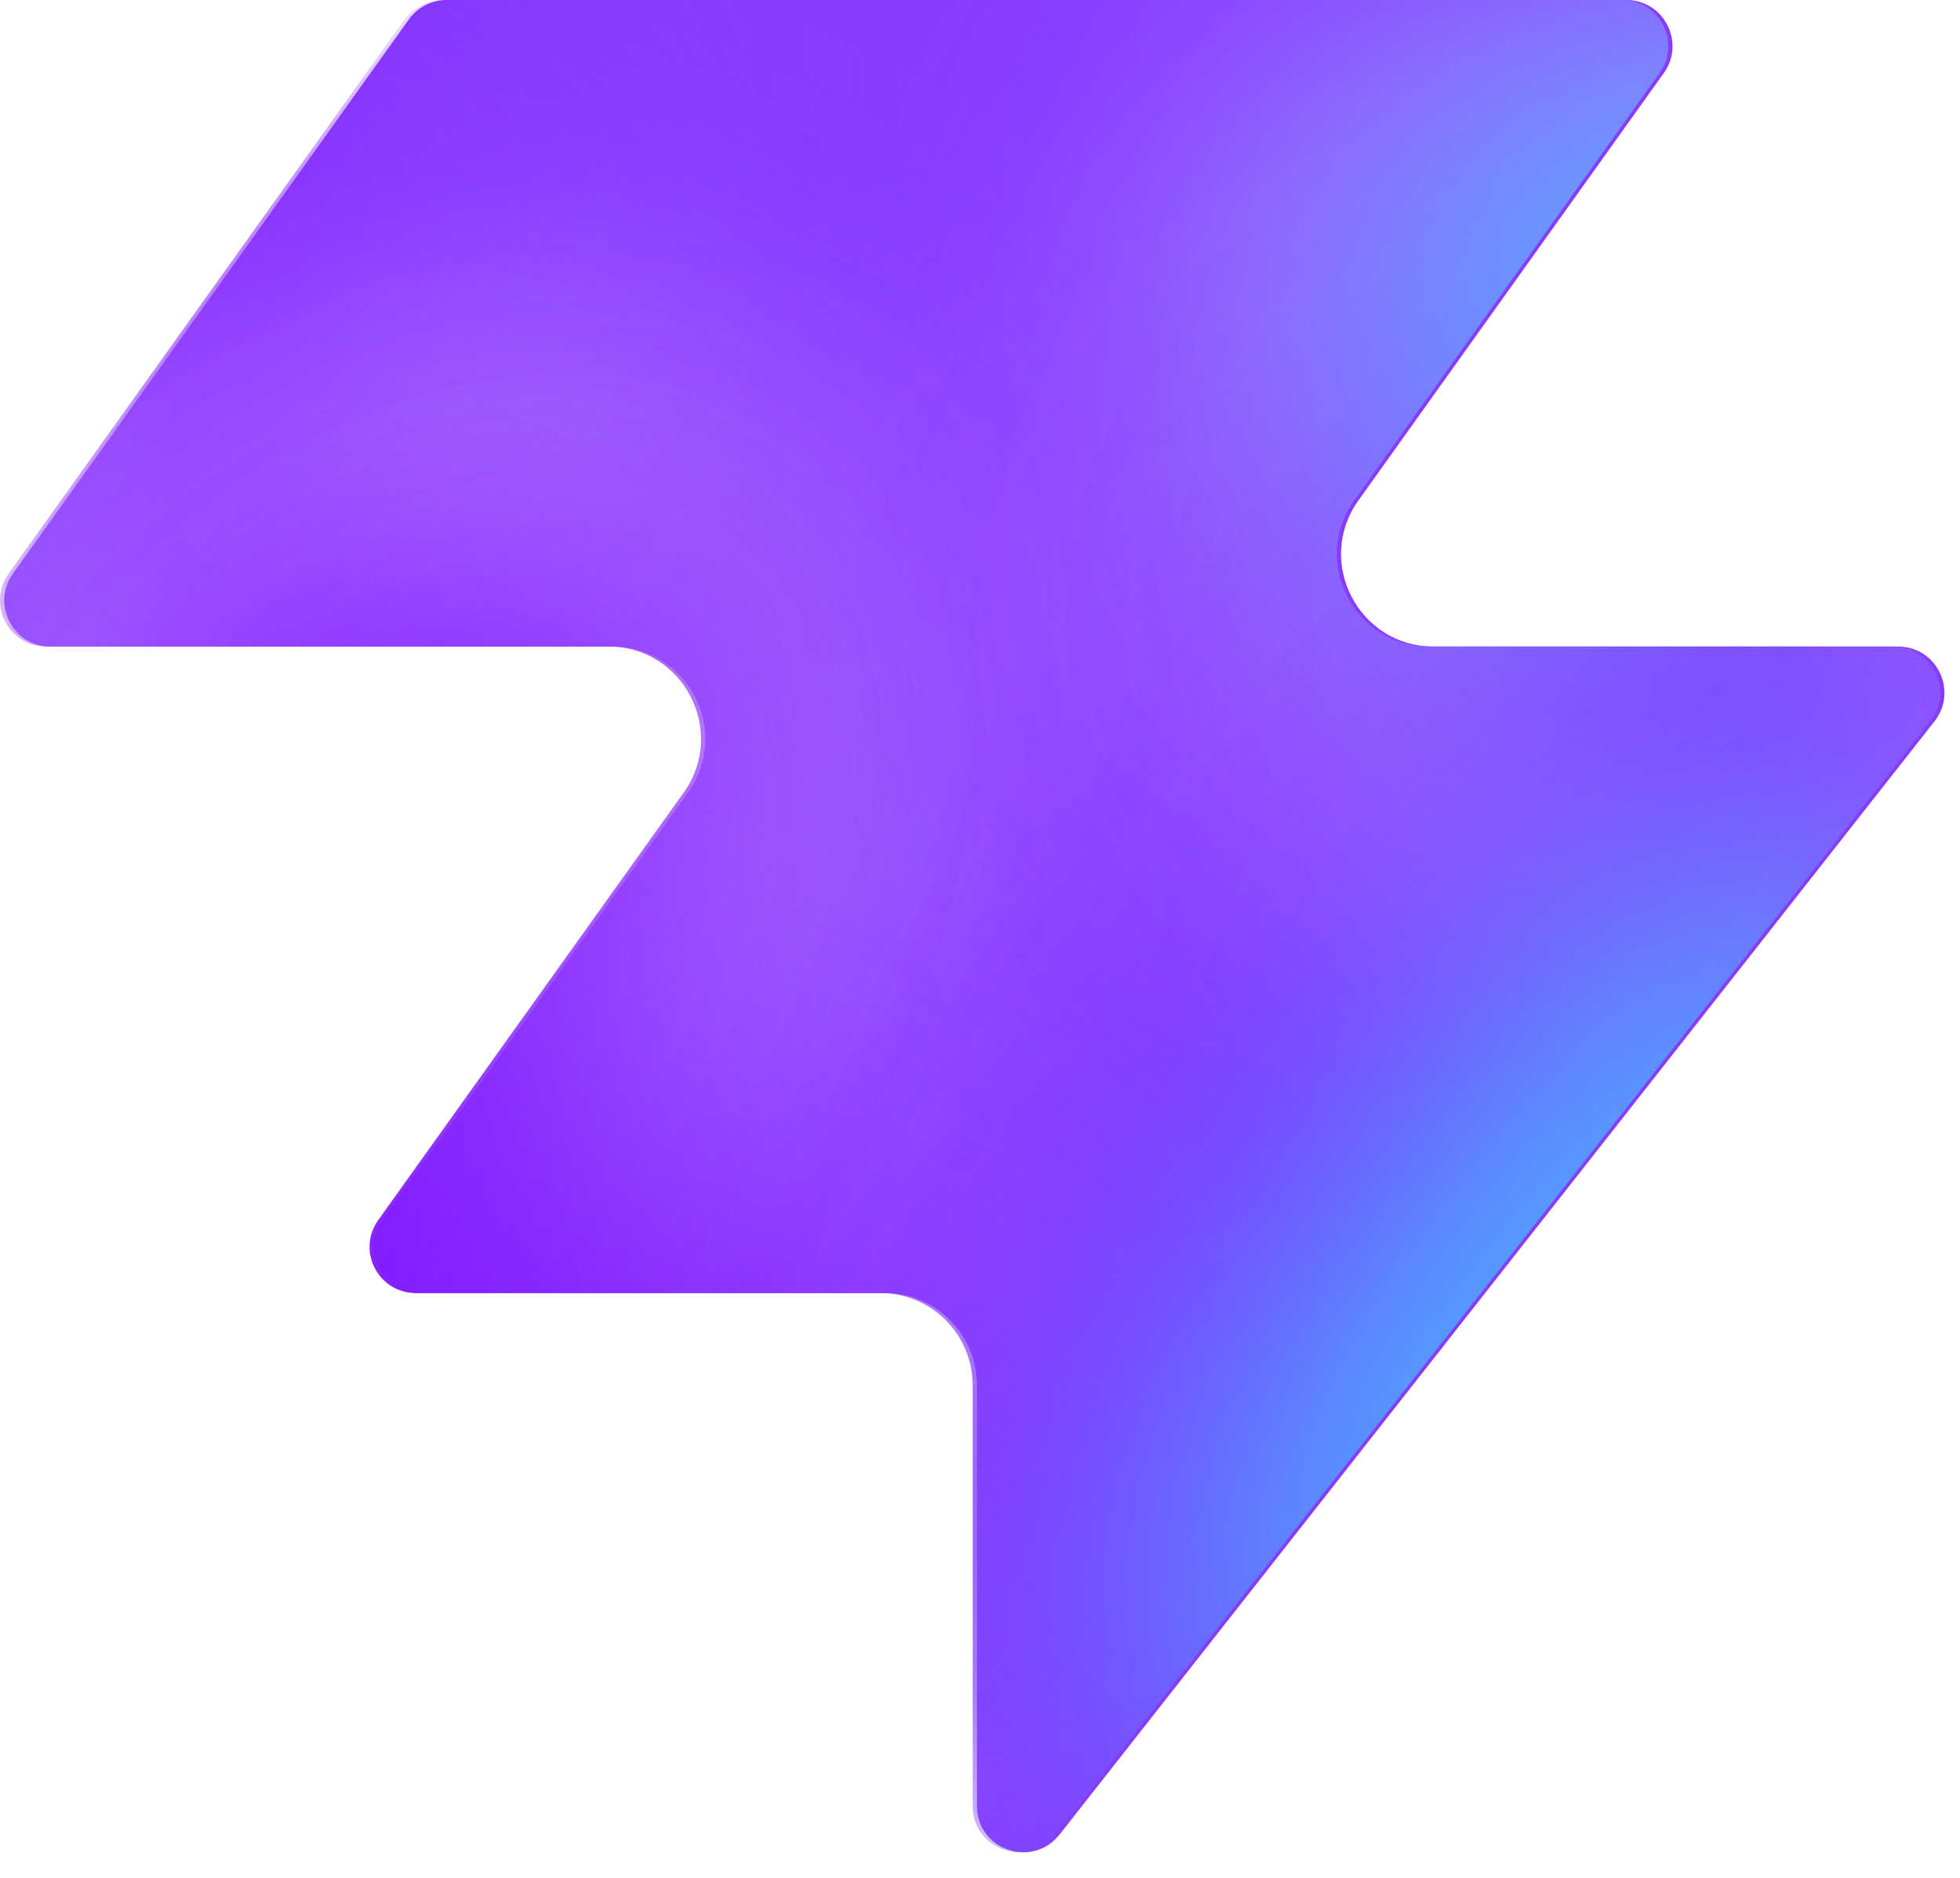
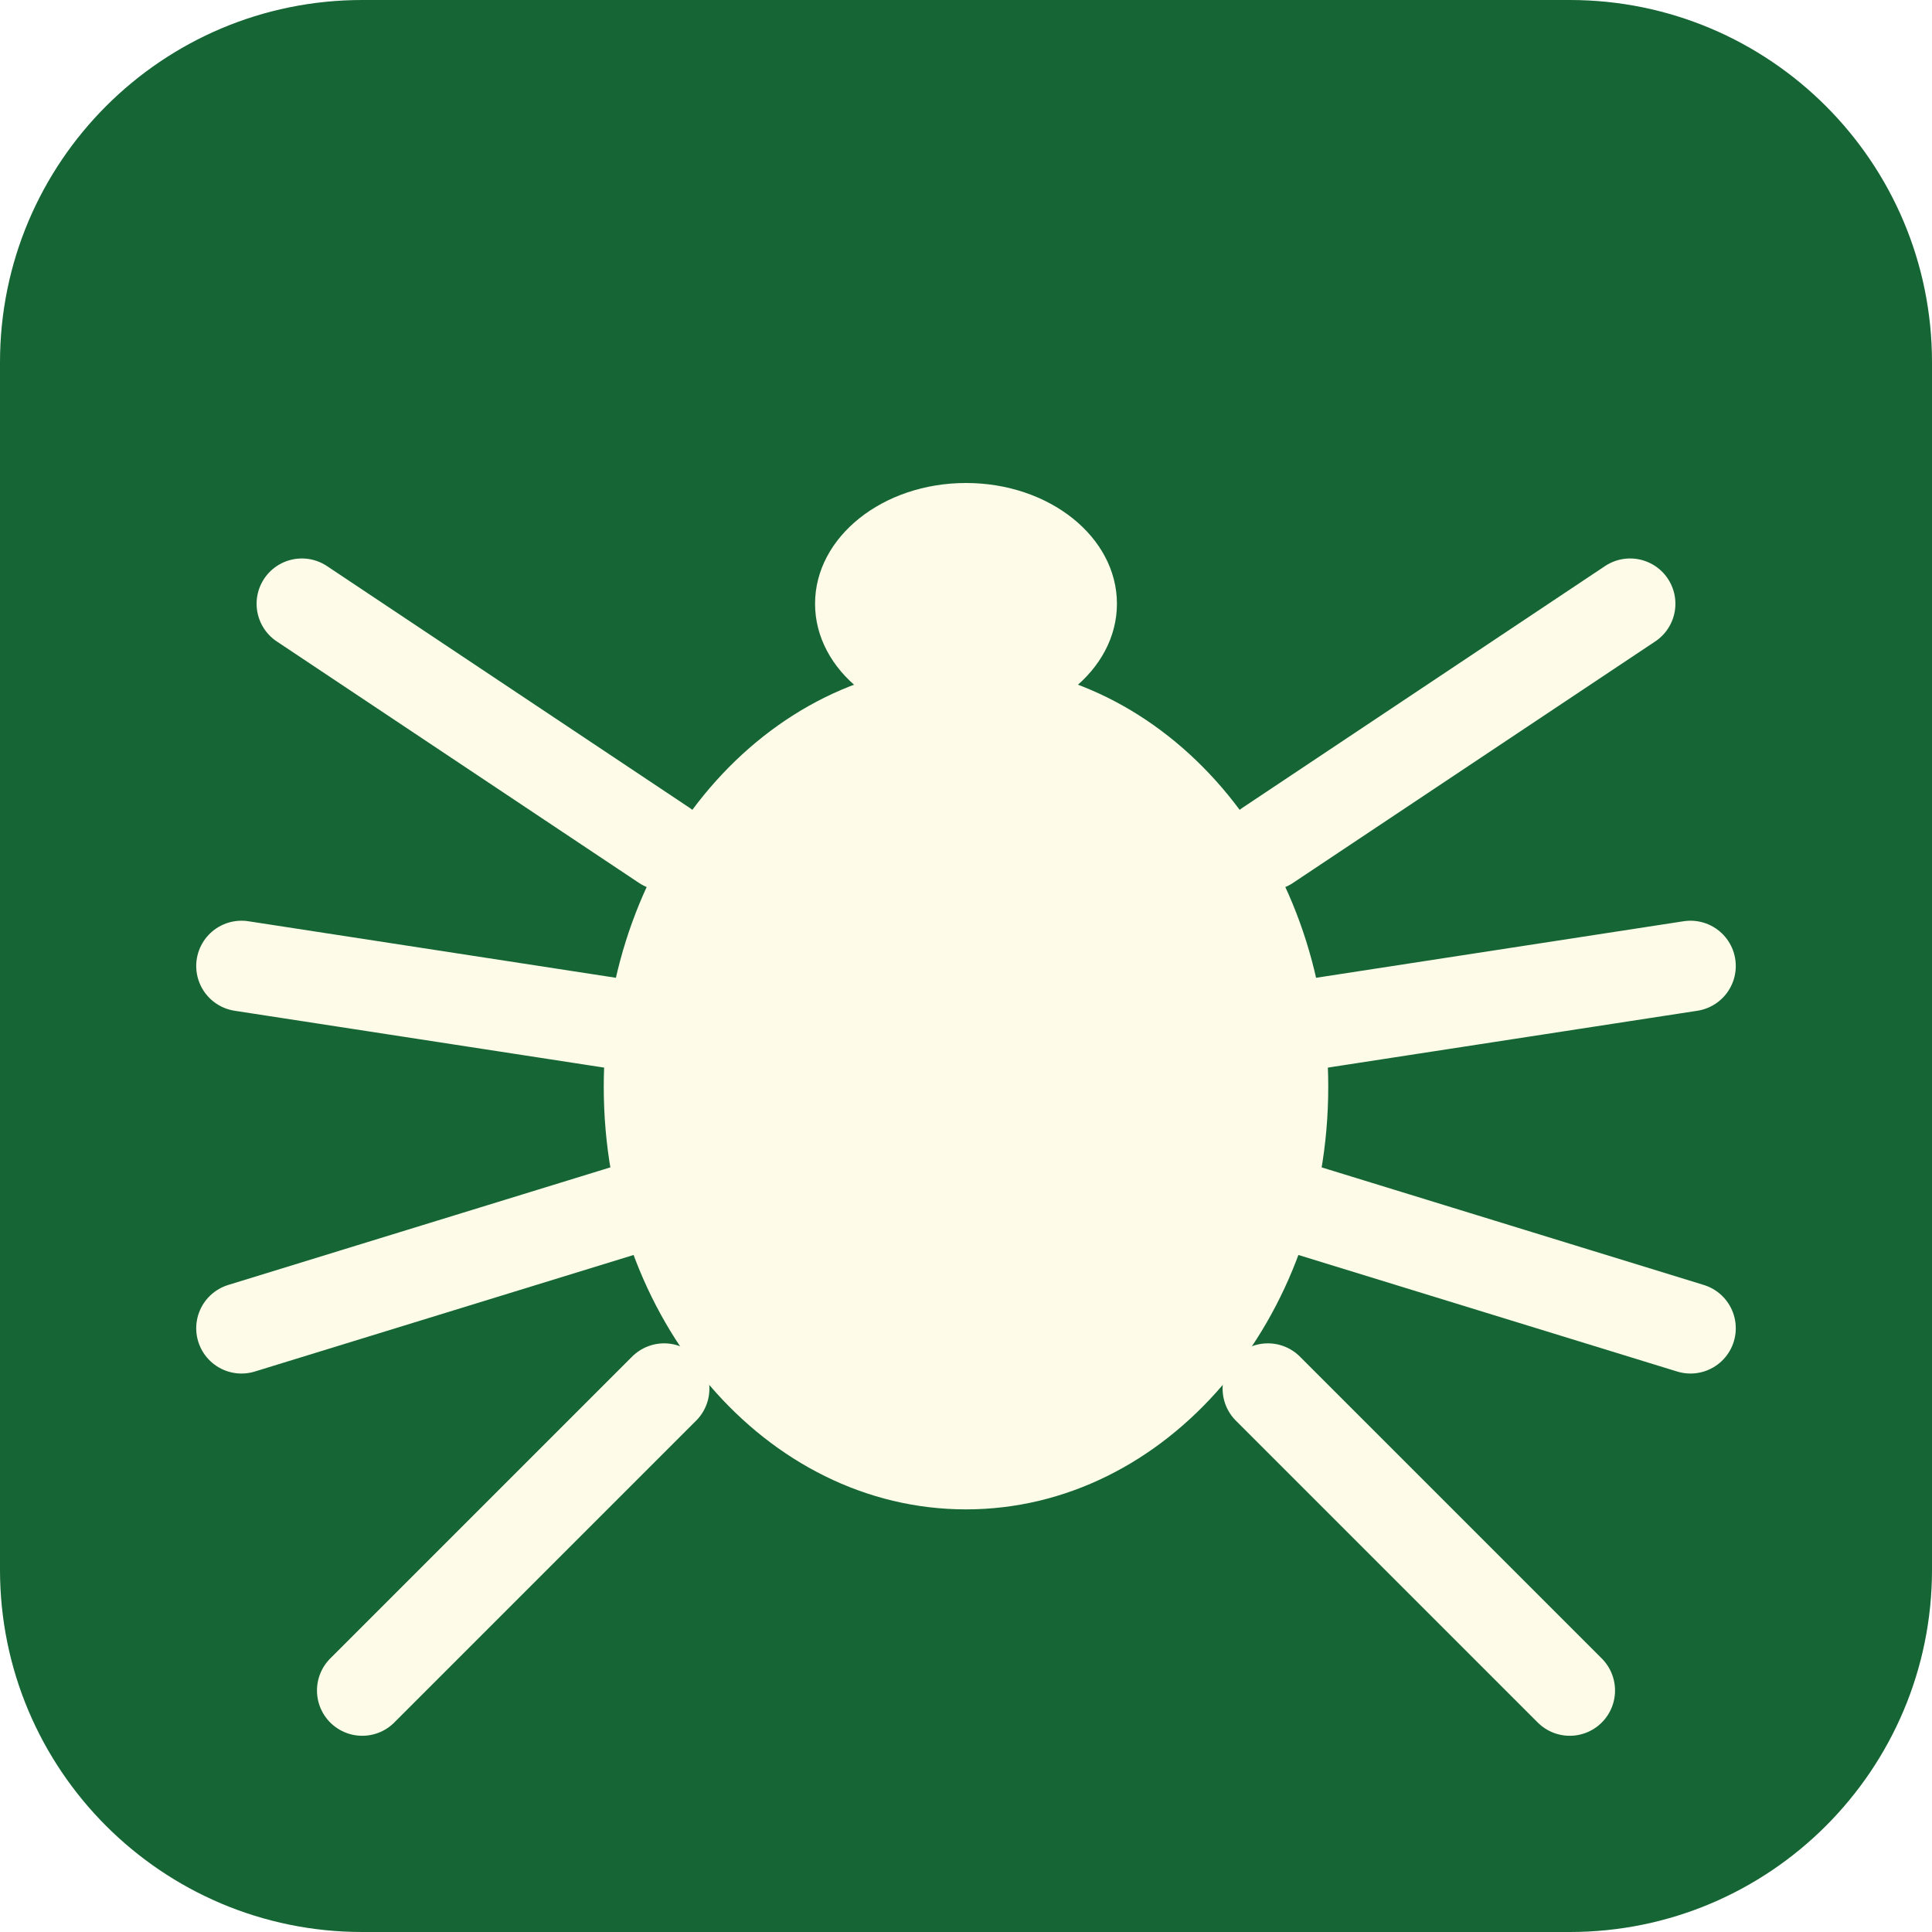
- <svg xmlns="http://www.w3.org/2000/svg" width="48" height="46" fill="none" viewBox="0 0 48 46">
-   <path fill="#863bff" d="M25.946 44.938c-.664.845-2.021.375-2.021-.698V33.937a2.26 2.26 0 0 0-2.262-2.262H10.287c-.92 0-1.456-1.04-.92-1.788l7.48-10.471c1.07-1.497 0-3.578-1.842-3.578H1.237c-.92 0-1.456-1.04-.92-1.788L10.013.474c.214-.297.556-.474.92-.474h28.894c.92 0 1.456 1.04.92 1.788l-7.48 10.471c-1.07 1.498 0 3.579 1.842 3.579h11.377c.943 0 1.473 1.088.89 1.83L25.947 44.94z" style="fill:#863bff;fill:color(display-p3 .525 .23 1);fill-opacity:1" />
-   <mask id="a" width="48" height="46" x="0" y="0" maskUnits="userSpaceOnUse" style="mask-type:alpha">
-     <path fill="#000" d="M25.842 44.938c-.664.844-2.021.375-2.021-.698V33.937a2.26 2.26 0 0 0-2.262-2.262H10.183c-.92 0-1.456-1.04-.92-1.788l7.48-10.471c1.07-1.498 0-3.579-1.842-3.579H1.133c-.92 0-1.456-1.04-.92-1.787L9.91.473c.214-.297.556-.474.92-.474h28.894c.92 0 1.456 1.04.92 1.788l-7.48 10.471c-1.07 1.498 0 3.578 1.842 3.578h11.377c.943 0 1.473 1.088.89 1.832L25.843 44.94z" style="fill:#000;fill-opacity:1" />
-   </mask>
-   <g mask="url(#a)">
-     <g filter="url(#b)">
-       <ellipse cx="5.508" cy="14.704" fill="#ede6ff" rx="5.508" ry="14.704" style="fill:#ede6ff;fill:color(display-p3 .927 .903 1);fill-opacity:1" transform="matrix(.00324 1 1 -.00324 -4.47 31.516)" />
-     </g>
-     <g filter="url(#c)">
-       <ellipse cx="10.399" cy="29.851" fill="#ede6ff" rx="10.399" ry="29.851" style="fill:#ede6ff;fill:color(display-p3 .927 .903 1);fill-opacity:1" transform="matrix(.00324 1 1 -.00324 -39.328 7.883)" />
-     </g>
-     <g filter="url(#d)">
-       <ellipse cx="5.508" cy="30.487" fill="#7e14ff" rx="5.508" ry="30.487" style="fill:#7e14ff;fill:color(display-p3 .492 .077 1);fill-opacity:1" transform="rotate(89.814 -25.913 -14.639)scale(1 -1)" />
-     </g>
-     <g filter="url(#e)">
-       <ellipse cx="5.508" cy="30.599" fill="#7e14ff" rx="5.508" ry="30.599" style="fill:#7e14ff;fill:color(display-p3 .492 .077 1);fill-opacity:1" transform="rotate(89.814 -32.644 -3.334)scale(1 -1)" />
-     </g>
-     <g filter="url(#f)">
-       <ellipse cx="5.508" cy="30.599" fill="#7e14ff" rx="5.508" ry="30.599" style="fill:#7e14ff;fill:color(display-p3 .492 .077 1);fill-opacity:1" transform="matrix(.00324 1 1 -.00324 -34.34 30.47)" />
-     </g>
-     <g filter="url(#g)">
-       <ellipse cx="14.072" cy="22.078" fill="#ede6ff" rx="14.072" ry="22.078" style="fill:#ede6ff;fill:color(display-p3 .927 .903 1);fill-opacity:1" transform="rotate(93.35 24.506 48.493)scale(-1 1)" />
-     </g>
-     <g filter="url(#h)">
-       <ellipse cx="3.47" cy="21.501" fill="#7e14ff" rx="3.47" ry="21.501" style="fill:#7e14ff;fill:color(display-p3 .492 .077 1);fill-opacity:1" transform="rotate(89.009 28.708 47.59)scale(-1 1)" />
-     </g>
-     <g filter="url(#i)">
-       <ellipse cx="3.47" cy="21.501" fill="#7e14ff" rx="3.47" ry="21.501" style="fill:#7e14ff;fill:color(display-p3 .492 .077 1);fill-opacity:1" transform="rotate(89.009 28.708 47.59)scale(-1 1)" />
-     </g>
-     <g filter="url(#j)">
-       <ellipse cx=".387" cy="8.972" fill="#7e14ff" rx="4.407" ry="29.108" style="fill:#7e14ff;fill:color(display-p3 .492 .077 1);fill-opacity:1" transform="rotate(39.51 .387 8.972)" />
-     </g>
-     <g filter="url(#k)">
-       <ellipse cx="47.523" cy="-6.092" fill="#7e14ff" rx="4.407" ry="29.108" style="fill:#7e14ff;fill:color(display-p3 .492 .077 1);fill-opacity:1" transform="rotate(37.892 47.523 -6.092)" />
-     </g>
-     <g filter="url(#l)">
-       <ellipse cx="41.412" cy="6.333" fill="#47bfff" rx="5.971" ry="9.665" style="fill:#47bfff;fill:color(display-p3 .28 .748 1);fill-opacity:1" transform="rotate(37.892 41.412 6.333)" />
-     </g>
-     <g filter="url(#m)">
-       <ellipse cx="-1.879" cy="38.332" fill="#7e14ff" rx="4.407" ry="29.108" style="fill:#7e14ff;fill:color(display-p3 .492 .077 1);fill-opacity:1" transform="rotate(37.892 -1.88 38.332)" />
-     </g>
-     <g filter="url(#n)">
-       <ellipse cx="-1.879" cy="38.332" fill="#7e14ff" rx="4.407" ry="29.108" style="fill:#7e14ff;fill:color(display-p3 .492 .077 1);fill-opacity:1" transform="rotate(37.892 -1.88 38.332)" />
-     </g>
-     <g filter="url(#o)">
-       <ellipse cx="35.651" cy="29.907" fill="#7e14ff" rx="4.407" ry="29.108" style="fill:#7e14ff;fill:color(display-p3 .492 .077 1);fill-opacity:1" transform="rotate(37.892 35.651 29.907)" />
-     </g>
-     <g filter="url(#p)">
-       <ellipse cx="38.418" cy="32.4" fill="#47bfff" rx="5.971" ry="15.297" style="fill:#47bfff;fill:color(display-p3 .28 .748 1);fill-opacity:1" transform="rotate(37.892 38.418 32.4)" />
-     </g>
+ <svg xmlns="http://www.w3.org/2000/svg" viewBox="0 0 32 32">
+   <rect width="32" height="32" rx="6" fill="#166534" />
+   <g stroke="#fefce8" stroke-width="1.5" stroke-linecap="round">
+     <line x1="11" y1="14" x2="5" y2="10" />
+     <line x1="10.5" y1="17" x2="4" y2="16" />
+     <line x1="10.5" y1="20" x2="4" y2="22" />
+     <line x1="11" y1="23" x2="6" y2="28" />
+     <line x1="21" y1="14" x2="27" y2="10" />
+     <line x1="21.5" y1="17" x2="28" y2="16" />
+     <line x1="21.5" y1="20" x2="28" y2="22" />
+     <line x1="21" y1="23" x2="26" y2="28" />
  </g>
-   <defs>
-     <filter id="b" width="60.045" height="41.654" x="-19.77" y="16.149" color-interpolation-filters="sRGB" filterUnits="userSpaceOnUse">
-       <feFlood flood-opacity="0" result="BackgroundImageFix" />
-       <feBlend in="SourceGraphic" in2="BackgroundImageFix" result="shape" />
-       <feGaussianBlur result="effect1_foregroundBlur_2002_17158" stdDeviation="7.659" />
-     </filter>
-     <filter id="c" width="90.34" height="51.437" x="-54.613" y="-7.533" color-interpolation-filters="sRGB" filterUnits="userSpaceOnUse">
-       <feFlood flood-opacity="0" result="BackgroundImageFix" />
-       <feBlend in="SourceGraphic" in2="BackgroundImageFix" result="shape" />
-       <feGaussianBlur result="effect1_foregroundBlur_2002_17158" stdDeviation="7.659" />
-     </filter>
-     <filter id="d" width="79.355" height="29.4" x="-49.64" y="2.03" color-interpolation-filters="sRGB" filterUnits="userSpaceOnUse">
-       <feFlood flood-opacity="0" result="BackgroundImageFix" />
-       <feBlend in="SourceGraphic" in2="BackgroundImageFix" result="shape" />
-       <feGaussianBlur result="effect1_foregroundBlur_2002_17158" stdDeviation="4.596" />
-     </filter>
-     <filter id="e" width="79.579" height="29.4" x="-45.045" y="20.029" color-interpolation-filters="sRGB" filterUnits="userSpaceOnUse">
-       <feFlood flood-opacity="0" result="BackgroundImageFix" />
-       <feBlend in="SourceGraphic" in2="BackgroundImageFix" result="shape" />
-       <feGaussianBlur result="effect1_foregroundBlur_2002_17158" stdDeviation="4.596" />
-     </filter>
-     <filter id="f" width="79.579" height="29.4" x="-43.513" y="21.178" color-interpolation-filters="sRGB" filterUnits="userSpaceOnUse">
-       <feFlood flood-opacity="0" result="BackgroundImageFix" />
-       <feBlend in="SourceGraphic" in2="BackgroundImageFix" result="shape" />
-       <feGaussianBlur result="effect1_foregroundBlur_2002_17158" stdDeviation="4.596" />
-     </filter>
-     <filter id="g" width="74.749" height="58.852" x="15.756" y="-17.901" color-interpolation-filters="sRGB" filterUnits="userSpaceOnUse">
-       <feFlood flood-opacity="0" result="BackgroundImageFix" />
-       <feBlend in="SourceGraphic" in2="BackgroundImageFix" result="shape" />
-       <feGaussianBlur result="effect1_foregroundBlur_2002_17158" stdDeviation="7.659" />
-     </filter>
-     <filter id="h" width="61.377" height="25.362" x="23.548" y="2.284" color-interpolation-filters="sRGB" filterUnits="userSpaceOnUse">
-       <feFlood flood-opacity="0" result="BackgroundImageFix" />
-       <feBlend in="SourceGraphic" in2="BackgroundImageFix" result="shape" />
-       <feGaussianBlur result="effect1_foregroundBlur_2002_17158" stdDeviation="4.596" />
-     </filter>
-     <filter id="i" width="61.377" height="25.362" x="23.548" y="2.284" color-interpolation-filters="sRGB" filterUnits="userSpaceOnUse">
-       <feFlood flood-opacity="0" result="BackgroundImageFix" />
-       <feBlend in="SourceGraphic" in2="BackgroundImageFix" result="shape" />
-       <feGaussianBlur result="effect1_foregroundBlur_2002_17158" stdDeviation="4.596" />
-     </filter>
-     <filter id="j" width="56.045" height="63.649" x="-27.636" y="-22.853" color-interpolation-filters="sRGB" filterUnits="userSpaceOnUse">
-       <feFlood flood-opacity="0" result="BackgroundImageFix" />
-       <feBlend in="SourceGraphic" in2="BackgroundImageFix" result="shape" />
-       <feGaussianBlur result="effect1_foregroundBlur_2002_17158" stdDeviation="4.596" />
-     </filter>
-     <filter id="k" width="54.814" height="64.646" x="20.116" y="-38.415" color-interpolation-filters="sRGB" filterUnits="userSpaceOnUse">
-       <feFlood flood-opacity="0" result="BackgroundImageFix" />
-       <feBlend in="SourceGraphic" in2="BackgroundImageFix" result="shape" />
-       <feGaussianBlur result="effect1_foregroundBlur_2002_17158" stdDeviation="4.596" />
-     </filter>
-     <filter id="l" width="33.541" height="35.313" x="24.641" y="-11.323" color-interpolation-filters="sRGB" filterUnits="userSpaceOnUse">
-       <feFlood flood-opacity="0" result="BackgroundImageFix" />
-       <feBlend in="SourceGraphic" in2="BackgroundImageFix" result="shape" />
-       <feGaussianBlur result="effect1_foregroundBlur_2002_17158" stdDeviation="4.596" />
-     </filter>
-     <filter id="m" width="54.814" height="64.646" x="-29.286" y="6.009" color-interpolation-filters="sRGB" filterUnits="userSpaceOnUse">
-       <feFlood flood-opacity="0" result="BackgroundImageFix" />
-       <feBlend in="SourceGraphic" in2="BackgroundImageFix" result="shape" />
-       <feGaussianBlur result="effect1_foregroundBlur_2002_17158" stdDeviation="4.596" />
-     </filter>
-     <filter id="n" width="54.814" height="64.646" x="-29.286" y="6.009" color-interpolation-filters="sRGB" filterUnits="userSpaceOnUse">
-       <feFlood flood-opacity="0" result="BackgroundImageFix" />
-       <feBlend in="SourceGraphic" in2="BackgroundImageFix" result="shape" />
-       <feGaussianBlur result="effect1_foregroundBlur_2002_17158" stdDeviation="4.596" />
-     </filter>
-     <filter id="o" width="54.814" height="64.646" x="8.244" y="-2.416" color-interpolation-filters="sRGB" filterUnits="userSpaceOnUse">
-       <feFlood flood-opacity="0" result="BackgroundImageFix" />
-       <feBlend in="SourceGraphic" in2="BackgroundImageFix" result="shape" />
-       <feGaussianBlur result="effect1_foregroundBlur_2002_17158" stdDeviation="4.596" />
-     </filter>
-     <filter id="p" width="39.409" height="43.623" x="18.713" y="10.588" color-interpolation-filters="sRGB" filterUnits="userSpaceOnUse">
-       <feFlood flood-opacity="0" result="BackgroundImageFix" />
-       <feBlend in="SourceGraphic" in2="BackgroundImageFix" result="shape" />
-       <feGaussianBlur result="effect1_foregroundBlur_2002_17158" stdDeviation="4.596" />
-     </filter>
-   </defs>
+   <ellipse cx="16" cy="10" rx="2.5" ry="2" fill="#fefce8" />
+   <ellipse cx="16" cy="18" rx="6" ry="7" fill="#fefce8" />
</svg>
